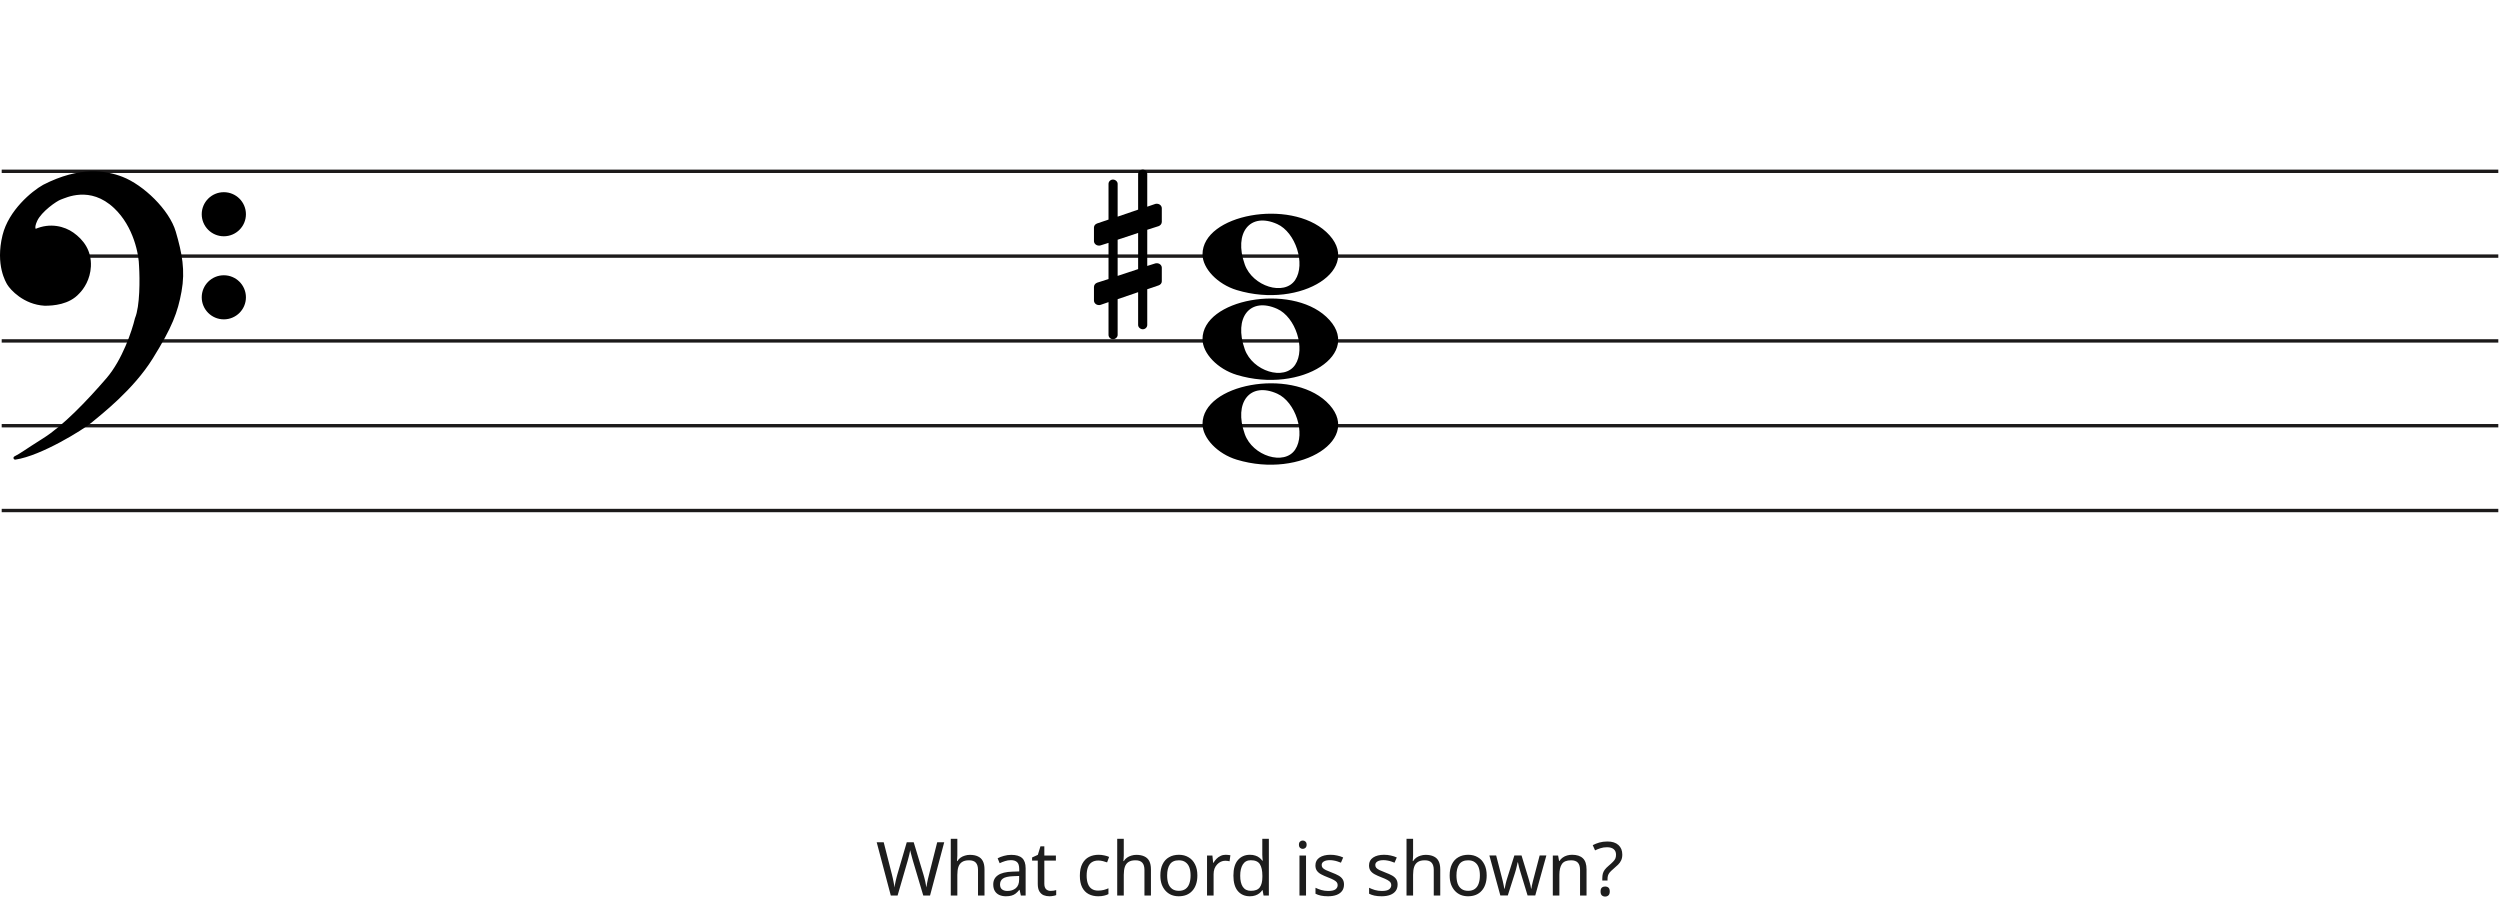
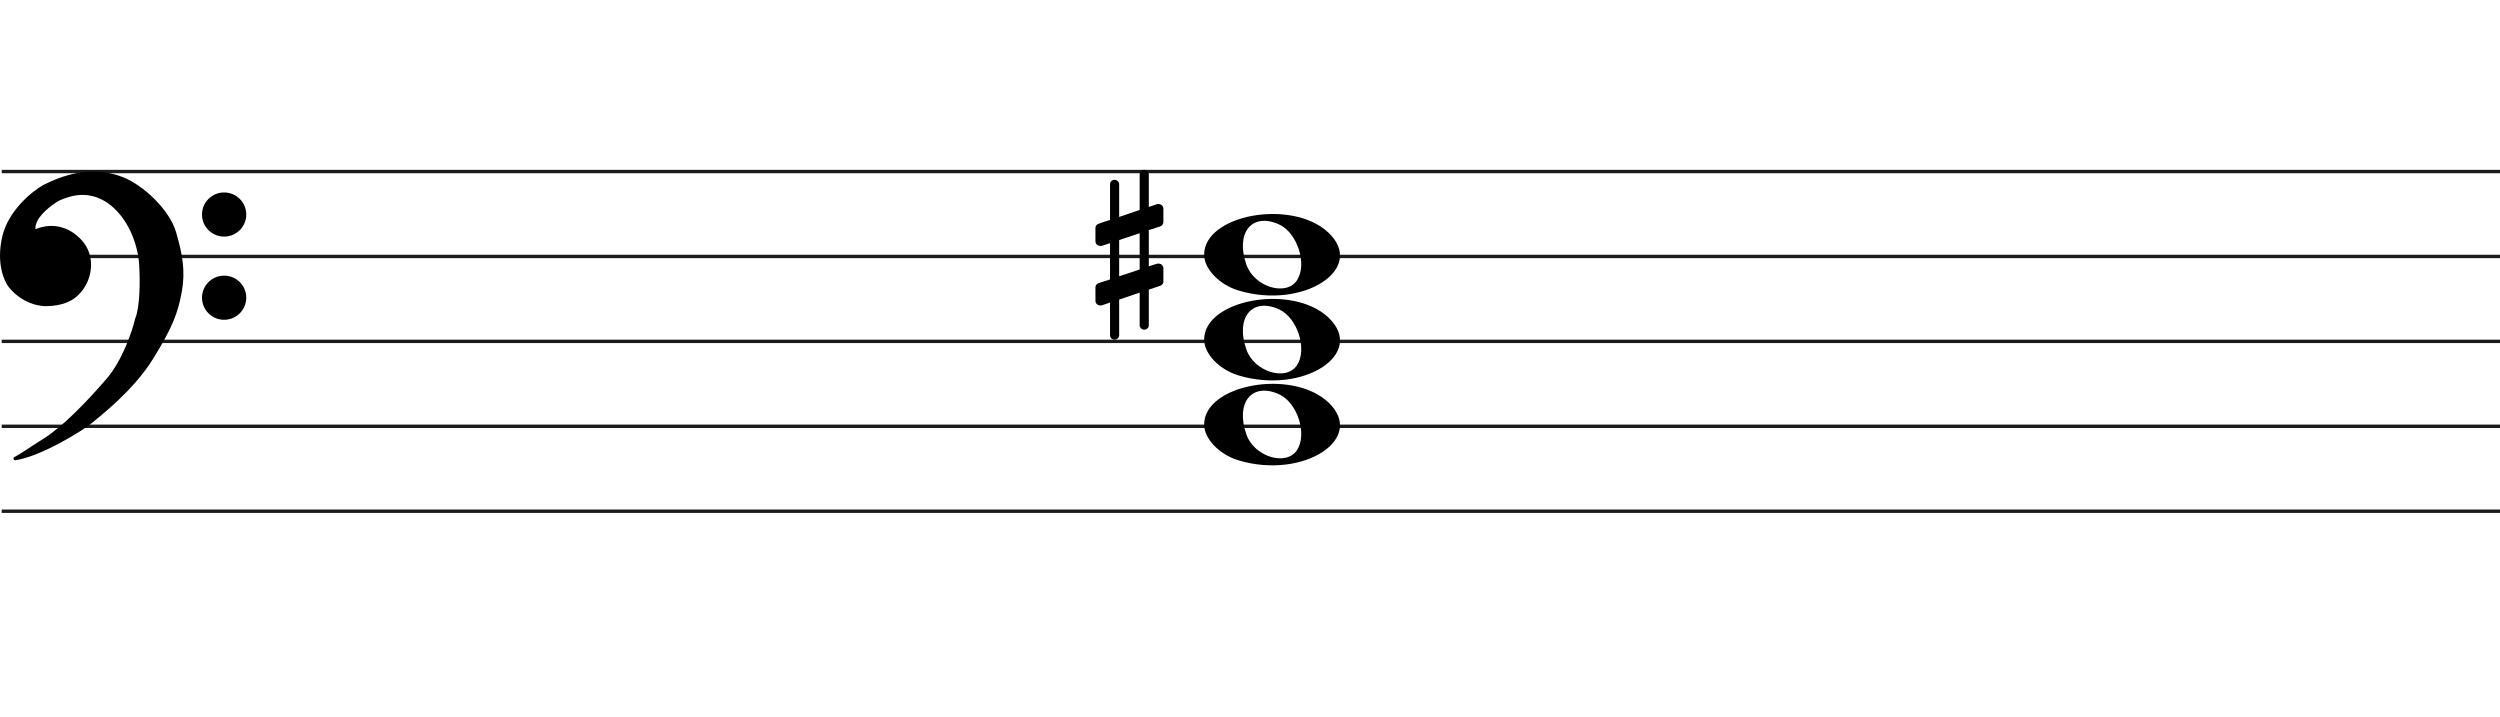
- <svg xmlns="http://www.w3.org/2000/svg" width="737" height="268" viewBox="0 0 737 268" fill="none">
+ <svg xmlns="http://www.w3.org/2000/svg" width="736" height="211" viewBox="0 0 736 211" fill="none">
  <line x1="0.5" y1="50.5" x2="736.5" y2="50.5" stroke="#1C1A1A" />
  <line x1="0.5" y1="75.5" x2="736.5" y2="75.5" stroke="#1C1A1A" />
  <line x1="0.5" y1="100.5" x2="736.5" y2="100.5" stroke="#1C1A1A" />
  <line x1="0.5" y1="125.5" x2="736.5" y2="125.5" stroke="#1C1A1A" />
  <line x1="0.5" y1="150.5" x2="736.5" y2="150.5" stroke="#1C1A1A" />
  <path d="M364.597 85.514C358.953 83.805 354.5 79.161 354.5 74.984C354.5 63.16 380.313 58.481 390.973 68.373C402.5 79.069 383.688 91.295 364.597 85.514H364.597ZM381.815 82.544C384.955 77.829 381.953 68.486 376.513 66.048C368.525 62.467 363.629 68.569 366.956 77.959C369.257 84.453 378.619 87.343 381.815 82.544Z" fill="black" />
  <path d="M364.597 110.514C358.953 108.805 354.5 104.161 354.5 99.984C354.5 88.16 380.313 83.481 390.973 93.373C402.5 104.069 383.688 116.295 364.597 110.514H364.597ZM381.815 107.544C384.955 102.829 381.953 93.486 376.513 91.048C368.525 87.467 363.629 93.569 366.956 102.959C369.257 109.453 378.619 112.343 381.815 107.544Z" fill="black" />
  <path d="M364.597 135.514C358.953 133.805 354.5 129.161 354.5 124.984C354.5 113.16 380.313 108.481 390.973 118.372C402.5 129.069 383.688 141.295 364.597 135.514H364.597ZM381.815 132.544C384.955 127.829 381.953 118.486 376.513 116.048C368.525 112.467 363.629 118.569 366.956 127.959C369.257 134.453 378.619 137.343 381.815 132.544Z" fill="black" />
  <path d="M26.623 124.24C24.296 126.193 11.97 133.891 4.476 135C6.602 133.891 7.273 133.225 13.089 129.565C18.806 125.967 25.84 118.694 31.768 111.817C36.51 106.315 39.411 97.619 40.268 93.959C41.789 90.32 41.722 82.164 41.499 78.54C41.461 75.028 39.91 66.605 34.005 61.014C26.623 54.026 19.129 57.909 17.787 58.352C16.444 58.796 11.858 62.013 10.516 64.897C9.443 67.204 10.069 67.929 10.516 68.003C14.773 66.117 18.85 67.2 21.372 69.001C24.168 70.998 26.517 73.993 26.294 78.54C26.115 82.179 24.324 84.863 22.982 86.194C20.186 89.3 15.699 89.633 13.201 89.633C7.161 89.3 3.365 84.974 2.575 83.643C2.246 83.088 -0.892 78.097 1.233 69.445C2.981 62.326 9.659 56.763 12.977 54.914C23.603 49.478 31.097 50.73 35.906 52.584C41.946 54.914 49.49 62.124 51.341 68.446C53.193 74.769 54.138 79.76 53.019 85.861C51.901 91.962 50.335 96.177 44.63 105.384C38.926 114.59 29.531 121.8 26.623 124.24Z" fill="black" />
  <path d="M4.476 135L4.245 134.557C4.029 134.67 3.925 134.922 4.001 135.154C4.076 135.387 4.308 135.53 4.55 135.495L4.476 135ZM26.623 124.24L26.301 123.857V123.857L26.623 124.24ZM44.63 105.384L45.056 105.647V105.647L44.63 105.384ZM51.341 68.446L51.821 68.306V68.306L51.341 68.446ZM35.906 52.584L36.086 52.118V52.118L35.906 52.584ZM12.977 54.914L12.749 54.469L12.741 54.473L12.734 54.477L12.977 54.914ZM1.233 69.445L1.718 69.564V69.564L1.233 69.445ZM2.575 83.643L2.145 83.898H2.145L2.575 83.643ZM13.201 89.633L13.173 90.132L13.187 90.133H13.201V89.633ZM22.982 86.194L22.63 85.839L22.62 85.849L22.61 85.859L22.982 86.194ZM26.294 78.54L25.794 78.516V78.516L26.294 78.54ZM21.372 69.001L21.663 68.594V68.594L21.372 69.001ZM10.516 68.003L10.435 68.496L10.582 68.52L10.719 68.46L10.516 68.003ZM10.516 64.897L10.97 65.108V65.108L10.516 64.897ZM17.787 58.352L17.943 58.827V58.827L17.787 58.352ZM34.005 61.014L33.661 61.378L34.005 61.014ZM41.499 78.54L40.999 78.546L40.999 78.558L41 78.571L41.499 78.54ZM40.268 93.959L39.807 93.766L39.791 93.804L39.781 93.844L40.268 93.959ZM31.768 111.817L31.389 111.491V111.491L31.768 111.817ZM13.089 129.565L13.355 129.988L13.089 129.565ZM4.476 135L4.55 135.495C8.389 134.926 13.41 132.687 17.723 130.377C22.042 128.065 25.741 125.633 26.944 124.624L26.623 124.24L26.301 123.857C25.178 124.8 21.55 127.194 17.251 129.496C12.947 131.8 8.058 133.964 4.403 134.505L4.476 135ZM26.623 124.24L26.944 124.624C29.828 122.204 39.299 114.937 45.056 105.647L44.63 105.384L44.205 105.12C38.553 114.243 29.234 121.397 26.301 123.857L26.623 124.24ZM44.63 105.384L45.056 105.647C50.782 96.405 52.378 92.131 53.511 85.951L53.019 85.861L52.527 85.771C51.423 91.793 49.888 95.949 44.205 105.12L44.63 105.384ZM53.019 85.861L53.511 85.951C54.65 79.736 53.68 74.655 51.821 68.306L51.341 68.446L50.861 68.587C52.705 74.883 53.625 79.785 52.527 85.771L53.019 85.861ZM51.341 68.446L51.821 68.306C50.863 65.034 48.453 61.581 45.549 58.665C42.642 55.747 39.189 53.315 36.086 52.118L35.906 52.584L35.726 53.051C38.663 54.184 42.002 56.521 44.84 59.371C47.681 62.223 49.968 65.536 50.861 68.587L51.341 68.446ZM35.906 52.584L36.086 52.118C31.155 50.216 23.512 48.963 12.749 54.469L12.977 54.914L13.205 55.359C23.693 49.994 31.038 51.243 35.726 53.051L35.906 52.584ZM12.977 54.914L12.734 54.477C11.025 55.429 8.484 57.316 6.147 59.865C3.811 62.414 1.648 65.657 0.747 69.325L1.233 69.445L1.718 69.564C2.565 66.114 4.615 63.016 6.885 60.541C9.153 58.066 11.611 56.247 13.22 55.35L12.977 54.914ZM1.233 69.445L0.747 69.325C-1.421 78.156 1.782 83.286 2.145 83.898L2.575 83.643L3.005 83.388C2.71 82.89 -0.362 78.037 1.718 69.564L1.233 69.445ZM2.575 83.643L2.145 83.898C2.579 84.63 3.776 86.094 5.628 87.419C7.489 88.75 10.037 89.959 13.173 90.132L13.201 89.633L13.228 89.133C10.324 88.973 7.955 87.854 6.21 86.606C4.457 85.352 3.361 83.987 3.005 83.388L2.575 83.643ZM13.201 89.633V90.133C15.703 90.133 20.398 89.811 23.353 86.528L22.982 86.194L22.61 85.859C19.973 88.789 15.695 89.133 13.201 89.133V89.633ZM22.982 86.194L23.334 86.549C24.744 85.151 26.607 82.354 26.793 78.565L26.294 78.54L25.794 78.516C25.623 82.003 23.904 84.575 22.63 85.839L22.982 86.194ZM26.294 78.54L26.793 78.565C27.028 73.794 24.548 70.654 21.663 68.594L21.372 69.001L21.082 69.408C23.789 71.341 26.007 74.191 25.794 78.516L26.294 78.54ZM21.372 69.001L21.663 68.594C19.021 66.707 14.757 65.577 10.314 67.546L10.516 68.003L10.719 68.46C14.789 66.657 18.68 67.693 21.082 69.408L21.372 69.001ZM10.516 68.003L10.598 67.509C10.597 67.509 10.575 67.505 10.545 67.473C10.516 67.441 10.465 67.366 10.439 67.207C10.385 66.873 10.45 66.225 10.97 65.108L10.516 64.897L10.063 64.686C9.509 65.876 9.35 66.744 9.452 67.368C9.559 68.023 9.966 68.418 10.435 68.496L10.516 68.003ZM10.516 64.897L10.97 65.108C11.592 63.771 13.001 62.304 14.469 61.096C15.195 60.498 15.92 59.976 16.542 59.578C17.176 59.173 17.67 58.917 17.943 58.827L17.787 58.352L17.63 57.878C17.232 58.009 16.649 58.322 16.004 58.735C15.347 59.156 14.589 59.701 13.834 60.324C12.338 61.555 10.783 63.139 10.063 64.686L10.516 64.897ZM17.787 58.352L17.943 58.827C18.683 58.583 20.782 57.544 23.656 57.396C26.498 57.25 30.079 57.987 33.661 61.378L34.005 61.014L34.348 60.651C30.548 57.054 26.692 56.238 23.605 56.397C20.552 56.554 18.233 57.678 17.63 57.878L17.787 58.352ZM34.005 61.014L33.661 61.378C39.432 66.84 40.962 75.108 40.999 78.546L41.499 78.54L41.999 78.535C41.961 74.947 40.389 66.37 34.348 60.651L34.005 61.014ZM41.499 78.54L41 78.571C41.111 80.367 41.183 83.294 41.038 86.219C40.893 89.166 40.531 92.035 39.807 93.766L40.268 93.959L40.73 94.151C41.527 92.244 41.892 89.216 42.037 86.269C42.184 83.3 42.111 80.337 41.998 78.51L41.499 78.54ZM40.268 93.959L39.781 93.844C38.931 97.476 36.053 106.079 31.389 111.491L31.768 111.817L32.146 112.144C36.967 106.551 39.891 97.762 40.755 94.073L40.268 93.959ZM31.768 111.817L31.389 111.491C25.461 118.368 18.47 125.587 12.822 129.142L13.089 129.565L13.355 129.988C19.142 126.346 26.218 119.021 32.146 112.144L31.768 111.817ZM13.089 129.565L12.822 129.142C9.909 130.975 8.283 132.059 7.124 132.821C5.967 133.581 5.285 134.014 4.245 134.557L4.476 135L4.708 135.443C5.793 134.877 6.509 134.422 7.673 133.657C8.834 132.894 10.452 131.815 13.355 129.988L13.089 129.565Z" fill="black" />
  <ellipse cx="65.985" cy="63.156" rx="6.515" ry="6.498" fill="black" />
  <ellipse cx="65.985" cy="87.647" rx="6.515" ry="6.498" fill="black" />
  <path d="M326.791 54.2C326.791 53.533 327.373 52.933 328.1 52.933C328.827 52.933 329.482 53.533 329.482 54.2V63.867L335.518 61.8V51.267C335.518 50.6 336.173 50 336.9 50C337.627 50 338.209 50.6 338.209 51.267V60.933L340.536 60.133C340.682 60.067 340.9 60.067 341.045 60.067C341.845 60.067 342.5 60.667 342.5 61.4V65.4C342.5 65.933 342.136 66.467 341.555 66.667L338.209 67.733V78.4L340.536 77.667C340.682 77.6 340.9 77.6 341.045 77.6C341.845 77.6 342.5 78.2 342.5 78.933V82.933C342.5 83.467 342.136 83.933 341.555 84.133L338.209 85.267V95.8C338.209 96.467 337.627 97.067 336.9 97.067C336.173 97.067 335.518 96.467 335.518 95.8V86.133L329.482 88.2V98.733C329.482 99.4 328.827 100 328.1 100C327.373 100 326.791 99.4 326.791 98.733V89.067L324.464 89.867C324.318 89.933 324.1 89.933 323.955 89.933C323.155 89.933 322.5 89.333 322.5 88.6V84.6C322.5 84.067 322.864 83.533 323.445 83.333L326.791 82.267V71.6L324.464 72.333C324.318 72.4 324.1 72.4 323.955 72.4C323.155 72.4 322.5 71.8 322.5 71.067V67.067C322.5 66.533 322.864 66.067 323.445 65.867L326.791 64.733V54.2ZM335.518 79.333V68.667L329.482 70.667V81.333L335.518 79.333Z" fill="black" />
-   <path d="M278.358 248.292L274.178 264H272.176L269.118 253.704C269.03 253.396 268.942 253.081 268.854 252.758C268.766 252.435 268.685 252.127 268.612 251.834C268.538 251.541 268.472 251.291 268.414 251.086C268.37 250.866 268.34 250.705 268.326 250.602C268.311 250.705 268.282 250.866 268.238 251.086C268.208 251.291 268.157 251.541 268.084 251.834C268.01 252.127 267.93 252.443 267.842 252.78C267.768 253.103 267.68 253.433 267.578 253.77L264.608 264H262.606L258.448 248.292H260.516L262.958 257.884C263.046 258.221 263.126 258.559 263.2 258.896C263.273 259.219 263.339 259.541 263.398 259.864C263.471 260.172 263.53 260.473 263.574 260.766C263.618 261.059 263.662 261.345 263.706 261.624C263.75 261.331 263.794 261.03 263.838 260.722C263.896 260.414 263.962 260.099 264.036 259.776C264.109 259.439 264.19 259.101 264.278 258.764C264.366 258.427 264.454 258.097 264.542 257.774L267.314 248.292H269.36L272.242 257.84C272.344 258.177 272.44 258.522 272.528 258.874C272.616 259.211 272.696 259.541 272.77 259.864C272.843 260.187 272.902 260.502 272.946 260.81C273.004 261.103 273.056 261.375 273.1 261.624C273.144 261.257 273.202 260.876 273.276 260.48C273.349 260.069 273.437 259.644 273.54 259.204C273.642 258.764 273.752 258.317 273.87 257.862L276.29 248.292H278.358ZM282.223 252.186C282.223 252.465 282.208 252.751 282.179 253.044C282.164 253.337 282.142 253.601 282.113 253.836H282.245C282.494 253.425 282.81 253.088 283.191 252.824C283.572 252.56 283.998 252.362 284.467 252.23C284.936 252.083 285.42 252.01 285.919 252.01C286.872 252.01 287.664 252.164 288.295 252.472C288.94 252.765 289.424 253.227 289.747 253.858C290.07 254.489 290.231 255.31 290.231 256.322V264H288.317V256.454C288.317 255.501 288.104 254.789 287.679 254.32C287.254 253.851 286.586 253.616 285.677 253.616C284.797 253.616 284.108 253.785 283.609 254.122C283.11 254.445 282.751 254.929 282.531 255.574C282.326 256.205 282.223 256.982 282.223 257.906V264H280.287V247.28H282.223V252.186ZM298.132 252.01C299.57 252.01 300.633 252.325 301.322 252.956C302.012 253.587 302.356 254.591 302.356 255.97V264H300.948L300.574 262.328H300.486C300.149 262.753 299.797 263.113 299.43 263.406C299.078 263.685 298.668 263.89 298.198 264.022C297.744 264.154 297.186 264.22 296.526 264.22C295.822 264.22 295.184 264.095 294.612 263.846C294.055 263.597 293.615 263.215 293.292 262.702C292.97 262.174 292.808 261.514 292.808 260.722C292.808 259.549 293.27 258.647 294.194 258.016C295.118 257.371 296.541 257.019 298.462 256.96L300.464 256.894V256.19C300.464 255.207 300.252 254.525 299.826 254.144C299.401 253.763 298.8 253.572 298.022 253.572C297.406 253.572 296.82 253.667 296.262 253.858C295.705 254.034 295.184 254.239 294.7 254.474L294.106 253.022C294.62 252.743 295.228 252.509 295.932 252.318C296.636 252.113 297.37 252.01 298.132 252.01ZM298.704 258.302C297.238 258.361 296.218 258.595 295.646 259.006C295.089 259.417 294.81 259.996 294.81 260.744C294.81 261.404 295.008 261.888 295.404 262.196C295.815 262.504 296.336 262.658 296.966 262.658C297.964 262.658 298.792 262.387 299.452 261.844C300.112 261.287 300.442 260.436 300.442 259.292V258.236L298.704 258.302ZM309.717 262.636C310.01 262.636 310.311 262.614 310.619 262.57C310.927 262.511 311.176 262.453 311.367 262.394V263.868C311.161 263.971 310.868 264.051 310.487 264.11C310.105 264.183 309.739 264.22 309.387 264.22C308.771 264.22 308.199 264.117 307.671 263.912C307.157 263.692 306.739 263.318 306.417 262.79C306.094 262.262 305.933 261.521 305.933 260.568V253.704H304.261V252.78L305.955 252.01L306.725 249.502H307.869V252.208H311.279V253.704H307.869V260.524C307.869 261.243 308.037 261.778 308.375 262.13C308.727 262.467 309.174 262.636 309.717 262.636ZM323.733 264.22C322.691 264.22 321.76 264.007 320.939 263.582C320.132 263.157 319.494 262.497 319.025 261.602C318.57 260.707 318.343 259.563 318.343 258.17C318.343 256.718 318.585 255.537 319.069 254.628C319.553 253.719 320.205 253.051 321.027 252.626C321.863 252.201 322.809 251.988 323.865 251.988C324.466 251.988 325.045 252.054 325.603 252.186C326.16 252.303 326.615 252.45 326.967 252.626L326.373 254.232C326.021 254.1 325.61 253.975 325.141 253.858C324.671 253.741 324.231 253.682 323.821 253.682C323.029 253.682 322.376 253.851 321.863 254.188C321.349 254.525 320.968 255.024 320.719 255.684C320.469 256.344 320.345 257.165 320.345 258.148C320.345 259.087 320.469 259.886 320.719 260.546C320.968 261.206 321.342 261.705 321.841 262.042C322.339 262.379 322.963 262.548 323.711 262.548C324.356 262.548 324.921 262.482 325.405 262.35C325.903 262.218 326.358 262.057 326.769 261.866V263.582C326.373 263.787 325.933 263.941 325.449 264.044C324.979 264.161 324.407 264.22 323.733 264.22ZM331.289 252.186C331.289 252.465 331.274 252.751 331.245 253.044C331.23 253.337 331.208 253.601 331.179 253.836H331.311C331.56 253.425 331.876 253.088 332.257 252.824C332.638 252.56 333.064 252.362 333.533 252.23C334.002 252.083 334.486 252.01 334.985 252.01C335.938 252.01 336.73 252.164 337.361 252.472C338.006 252.765 338.49 253.227 338.813 253.858C339.136 254.489 339.297 255.31 339.297 256.322V264H337.383V256.454C337.383 255.501 337.17 254.789 336.745 254.32C336.32 253.851 335.652 253.616 334.743 253.616C333.863 253.616 333.174 253.785 332.675 254.122C332.176 254.445 331.817 254.929 331.597 255.574C331.392 256.205 331.289 256.982 331.289 257.906V264H329.353V247.28H331.289V252.186ZM352.984 258.082C352.984 259.065 352.852 259.937 352.588 260.7C352.339 261.448 351.972 262.086 351.488 262.614C351.019 263.142 350.44 263.545 349.75 263.824C349.076 264.088 348.32 264.22 347.484 264.22C346.707 264.22 345.988 264.088 345.328 263.824C344.668 263.545 344.096 263.142 343.612 262.614C343.128 262.086 342.747 261.448 342.468 260.7C342.204 259.937 342.072 259.065 342.072 258.082C342.072 256.777 342.292 255.677 342.732 254.782C343.172 253.873 343.803 253.183 344.624 252.714C345.446 252.23 346.421 251.988 347.55 251.988C348.621 251.988 349.56 252.23 350.366 252.714C351.188 253.183 351.826 253.873 352.28 254.782C352.75 255.677 352.984 256.777 352.984 258.082ZM344.074 258.082C344.074 259.006 344.192 259.813 344.426 260.502C344.676 261.177 345.057 261.697 345.57 262.064C346.084 262.431 346.736 262.614 347.528 262.614C348.32 262.614 348.973 262.431 349.486 262.064C350 261.697 350.374 261.177 350.608 260.502C350.858 259.813 350.982 259.006 350.982 258.082C350.982 257.143 350.858 256.344 350.608 255.684C350.359 255.024 349.978 254.518 349.464 254.166C348.966 253.799 348.313 253.616 347.506 253.616C346.304 253.616 345.431 254.012 344.888 254.804C344.346 255.596 344.074 256.689 344.074 258.082ZM361.333 251.988C361.553 251.988 361.787 252.003 362.037 252.032C362.301 252.047 362.528 252.076 362.719 252.12L362.477 253.902C362.286 253.858 362.073 253.821 361.839 253.792C361.619 253.763 361.406 253.748 361.201 253.748C360.746 253.748 360.313 253.843 359.903 254.034C359.492 254.225 359.125 254.496 358.803 254.848C358.48 255.185 358.223 255.596 358.033 256.08C357.857 256.564 357.769 257.107 357.769 257.708V264H355.833V252.208H357.417L357.637 254.364H357.725C357.974 253.924 358.275 253.528 358.627 253.176C358.979 252.809 359.382 252.523 359.837 252.318C360.291 252.098 360.79 251.988 361.333 251.988ZM368.451 264.22C366.984 264.22 365.811 263.714 364.931 262.702C364.051 261.675 363.611 260.15 363.611 258.126C363.611 256.102 364.051 254.577 364.931 253.55C365.826 252.509 367.006 251.988 368.473 251.988C369.089 251.988 369.624 252.069 370.079 252.23C370.534 252.377 370.93 252.582 371.267 252.846C371.604 253.11 371.89 253.403 372.125 253.726H372.257C372.242 253.535 372.213 253.257 372.169 252.89C372.14 252.509 372.125 252.208 372.125 251.988V247.28H374.061V264H372.499L372.213 262.416H372.125C371.89 262.753 371.604 263.061 371.267 263.34C370.93 263.604 370.526 263.817 370.057 263.978C369.602 264.139 369.067 264.22 368.451 264.22ZM368.759 262.614C370.006 262.614 370.878 262.277 371.377 261.602C371.89 260.913 372.147 259.879 372.147 258.5V258.148C372.147 256.681 371.905 255.559 371.421 254.782C370.937 253.99 370.042 253.594 368.737 253.594C367.696 253.594 366.911 254.012 366.383 254.848C365.87 255.669 365.613 256.777 365.613 258.17C365.613 259.578 365.87 260.671 366.383 261.448C366.911 262.225 367.703 262.614 368.759 262.614ZM385.017 252.208V264H383.081V252.208H385.017ZM384.071 247.786C384.364 247.786 384.621 247.889 384.841 248.094C385.076 248.285 385.193 248.593 385.193 249.018C385.193 249.429 385.076 249.737 384.841 249.942C384.621 250.147 384.364 250.25 384.071 250.25C383.748 250.25 383.477 250.147 383.257 249.942C383.037 249.737 382.927 249.429 382.927 249.018C382.927 248.593 383.037 248.285 383.257 248.094C383.477 247.889 383.748 247.786 384.071 247.786ZM396.211 260.744C396.211 261.507 396.02 262.145 395.639 262.658C395.258 263.171 394.715 263.56 394.011 263.824C393.307 264.088 392.471 264.22 391.503 264.22C390.682 264.22 389.97 264.154 389.369 264.022C388.782 263.89 388.262 263.707 387.807 263.472V261.712C388.276 261.947 388.841 262.167 389.501 262.372C390.176 262.563 390.858 262.658 391.547 262.658C392.53 262.658 393.241 262.504 393.681 262.196C394.121 261.873 394.341 261.448 394.341 260.92C394.341 260.627 394.26 260.363 394.099 260.128C393.938 259.893 393.644 259.659 393.219 259.424C392.808 259.189 392.214 258.925 391.437 258.632C390.674 258.339 390.022 258.045 389.479 257.752C388.936 257.459 388.518 257.107 388.225 256.696C387.932 256.285 387.785 255.757 387.785 255.112C387.785 254.115 388.188 253.345 388.995 252.802C389.816 252.259 390.887 251.988 392.207 251.988C392.926 251.988 393.593 252.061 394.209 252.208C394.84 252.34 395.426 252.531 395.969 252.78L395.309 254.32C394.986 254.173 394.642 254.049 394.275 253.946C393.923 253.829 393.564 253.741 393.197 253.682C392.83 253.609 392.456 253.572 392.075 253.572C391.283 253.572 390.674 253.704 390.249 253.968C389.838 254.217 389.633 254.562 389.633 255.002C389.633 255.325 389.728 255.603 389.919 255.838C390.11 256.058 390.425 256.278 390.865 256.498C391.32 256.703 391.921 256.953 392.669 257.246C393.417 257.525 394.055 257.811 394.583 258.104C395.111 258.397 395.514 258.757 395.793 259.182C396.072 259.593 396.211 260.113 396.211 260.744ZM412.013 260.744C412.013 261.507 411.822 262.145 411.441 262.658C411.06 263.171 410.517 263.56 409.813 263.824C409.109 264.088 408.273 264.22 407.305 264.22C406.484 264.22 405.772 264.154 405.171 264.022C404.584 263.89 404.064 263.707 403.609 263.472V261.712C404.078 261.947 404.643 262.167 405.303 262.372C405.978 262.563 406.66 262.658 407.349 262.658C408.332 262.658 409.043 262.504 409.483 262.196C409.923 261.873 410.143 261.448 410.143 260.92C410.143 260.627 410.062 260.363 409.901 260.128C409.74 259.893 409.446 259.659 409.021 259.424C408.61 259.189 408.016 258.925 407.239 258.632C406.476 258.339 405.824 258.045 405.281 257.752C404.738 257.459 404.32 257.107 404.027 256.696C403.734 256.285 403.587 255.757 403.587 255.112C403.587 254.115 403.99 253.345 404.797 252.802C405.618 252.259 406.689 251.988 408.009 251.988C408.728 251.988 409.395 252.061 410.011 252.208C410.642 252.34 411.228 252.531 411.771 252.78L411.111 254.32C410.788 254.173 410.444 254.049 410.077 253.946C409.725 253.829 409.366 253.741 408.999 253.682C408.632 253.609 408.258 253.572 407.877 253.572C407.085 253.572 406.476 253.704 406.051 253.968C405.64 254.217 405.435 254.562 405.435 255.002C405.435 255.325 405.53 255.603 405.721 255.838C405.912 256.058 406.227 256.278 406.667 256.498C407.122 256.703 407.723 256.953 408.471 257.246C409.219 257.525 409.857 257.811 410.385 258.104C410.913 258.397 411.316 258.757 411.595 259.182C411.874 259.593 412.013 260.113 412.013 260.744ZM416.578 252.186C416.578 252.465 416.564 252.751 416.534 253.044C416.52 253.337 416.498 253.601 416.468 253.836H416.6C416.85 253.425 417.165 253.088 417.546 252.824C417.928 252.56 418.353 252.362 418.822 252.23C419.292 252.083 419.776 252.01 420.274 252.01C421.228 252.01 422.02 252.164 422.65 252.472C423.296 252.765 423.78 253.227 424.102 253.858C424.425 254.489 424.586 255.31 424.586 256.322V264H422.672V256.454C422.672 255.501 422.46 254.789 422.034 254.32C421.609 253.851 420.942 253.616 420.032 253.616C419.152 253.616 418.463 253.785 417.964 254.122C417.466 254.445 417.106 254.929 416.886 255.574C416.681 256.205 416.578 256.982 416.578 257.906V264H414.642V247.28H416.578V252.186ZM438.274 258.082C438.274 259.065 438.142 259.937 437.878 260.7C437.629 261.448 437.262 262.086 436.778 262.614C436.309 263.142 435.729 263.545 435.04 263.824C434.365 264.088 433.61 264.22 432.774 264.22C431.997 264.22 431.278 264.088 430.618 263.824C429.958 263.545 429.386 263.142 428.902 262.614C428.418 262.086 428.037 261.448 427.758 260.7C427.494 259.937 427.362 259.065 427.362 258.082C427.362 256.777 427.582 255.677 428.022 254.782C428.462 253.873 429.093 253.183 429.914 252.714C430.735 252.23 431.711 251.988 432.84 251.988C433.911 251.988 434.849 252.23 435.656 252.714C436.477 253.183 437.115 253.873 437.57 254.782C438.039 255.677 438.274 256.777 438.274 258.082ZM429.364 258.082C429.364 259.006 429.481 259.813 429.716 260.502C429.965 261.177 430.347 261.697 430.86 262.064C431.373 262.431 432.026 262.614 432.818 262.614C433.61 262.614 434.263 262.431 434.776 262.064C435.289 261.697 435.663 261.177 435.898 260.502C436.147 259.813 436.272 259.006 436.272 258.082C436.272 257.143 436.147 256.344 435.898 255.684C435.649 255.024 435.267 254.518 434.754 254.166C434.255 253.799 433.603 253.616 432.796 253.616C431.593 253.616 430.721 254.012 430.178 254.804C429.635 255.596 429.364 256.689 429.364 258.082ZM448.305 257.334C448.217 257.026 448.129 256.725 448.041 256.432C447.953 256.124 447.872 255.838 447.799 255.574C447.74 255.295 447.681 255.039 447.623 254.804C447.564 254.569 447.52 254.371 447.491 254.21H447.403C447.373 254.371 447.329 254.569 447.271 254.804C447.227 255.039 447.168 255.295 447.095 255.574C447.036 255.853 446.963 256.146 446.875 256.454C446.801 256.747 446.713 257.048 446.611 257.356L444.499 263.978H442.299L439.065 252.186H441.067L442.695 258.478C442.812 258.903 442.922 259.336 443.025 259.776C443.127 260.201 443.215 260.612 443.289 261.008C443.377 261.389 443.435 261.719 443.465 261.998H443.553C443.597 261.822 443.648 261.602 443.707 261.338C443.765 261.074 443.824 260.795 443.883 260.502C443.956 260.209 444.029 259.915 444.103 259.622C444.191 259.329 444.271 259.065 444.345 258.83L446.435 252.186H448.547L450.571 258.83C450.673 259.167 450.776 259.527 450.879 259.908C450.996 260.289 451.099 260.663 451.187 261.03C451.275 261.382 451.333 261.697 451.363 261.976H451.451C451.48 261.727 451.531 261.419 451.605 261.052C451.693 260.671 451.788 260.26 451.891 259.82C452.008 259.365 452.125 258.918 452.243 258.478L453.893 252.186H455.873L452.595 263.978H450.329L448.305 257.334ZM463.444 251.988C464.852 251.988 465.915 252.333 466.634 253.022C467.352 253.697 467.712 254.797 467.712 256.322V264H465.798V256.454C465.798 255.501 465.585 254.789 465.16 254.32C464.734 253.851 464.067 253.616 463.158 253.616C461.852 253.616 460.95 253.983 460.452 254.716C459.953 255.449 459.704 256.505 459.704 257.884V264H457.768V252.208H459.33L459.616 253.814H459.726C459.99 253.403 460.312 253.066 460.694 252.802C461.09 252.523 461.522 252.318 461.992 252.186C462.461 252.054 462.945 251.988 463.444 251.988ZM472.357 258.984C472.357 258.427 472.409 257.95 472.511 257.554C472.629 257.143 472.819 256.755 473.083 256.388C473.362 256.021 473.736 255.64 474.205 255.244C474.777 254.76 475.217 254.357 475.525 254.034C475.848 253.711 476.075 253.396 476.207 253.088C476.339 252.78 476.405 252.406 476.405 251.966C476.405 251.262 476.178 250.719 475.723 250.338C475.269 249.957 474.609 249.766 473.743 249.766C473.025 249.766 472.387 249.861 471.829 250.052C471.272 250.228 470.737 250.441 470.223 250.69L469.541 249.15C470.128 248.842 470.773 248.585 471.477 248.38C472.196 248.175 472.995 248.072 473.875 248.072C475.269 248.072 476.347 248.417 477.109 249.106C477.872 249.795 478.253 250.734 478.253 251.922C478.253 252.582 478.143 253.147 477.923 253.616C477.718 254.071 477.417 254.496 477.021 254.892C476.64 255.273 476.185 255.684 475.657 256.124C475.173 256.535 474.799 256.894 474.535 257.202C474.286 257.51 474.117 257.818 474.029 258.126C473.941 258.419 473.897 258.779 473.897 259.204V259.578H472.357V258.984ZM471.851 262.812C471.851 262.269 471.976 261.888 472.225 261.668C472.489 261.448 472.819 261.338 473.215 261.338C473.582 261.338 473.897 261.448 474.161 261.668C474.425 261.888 474.557 262.269 474.557 262.812C474.557 263.34 474.425 263.721 474.161 263.956C473.897 264.191 473.582 264.308 473.215 264.308C472.819 264.308 472.489 264.191 472.225 263.956C471.976 263.721 471.851 263.34 471.851 262.812Z" fill="#1D1D1D" />
</svg>
